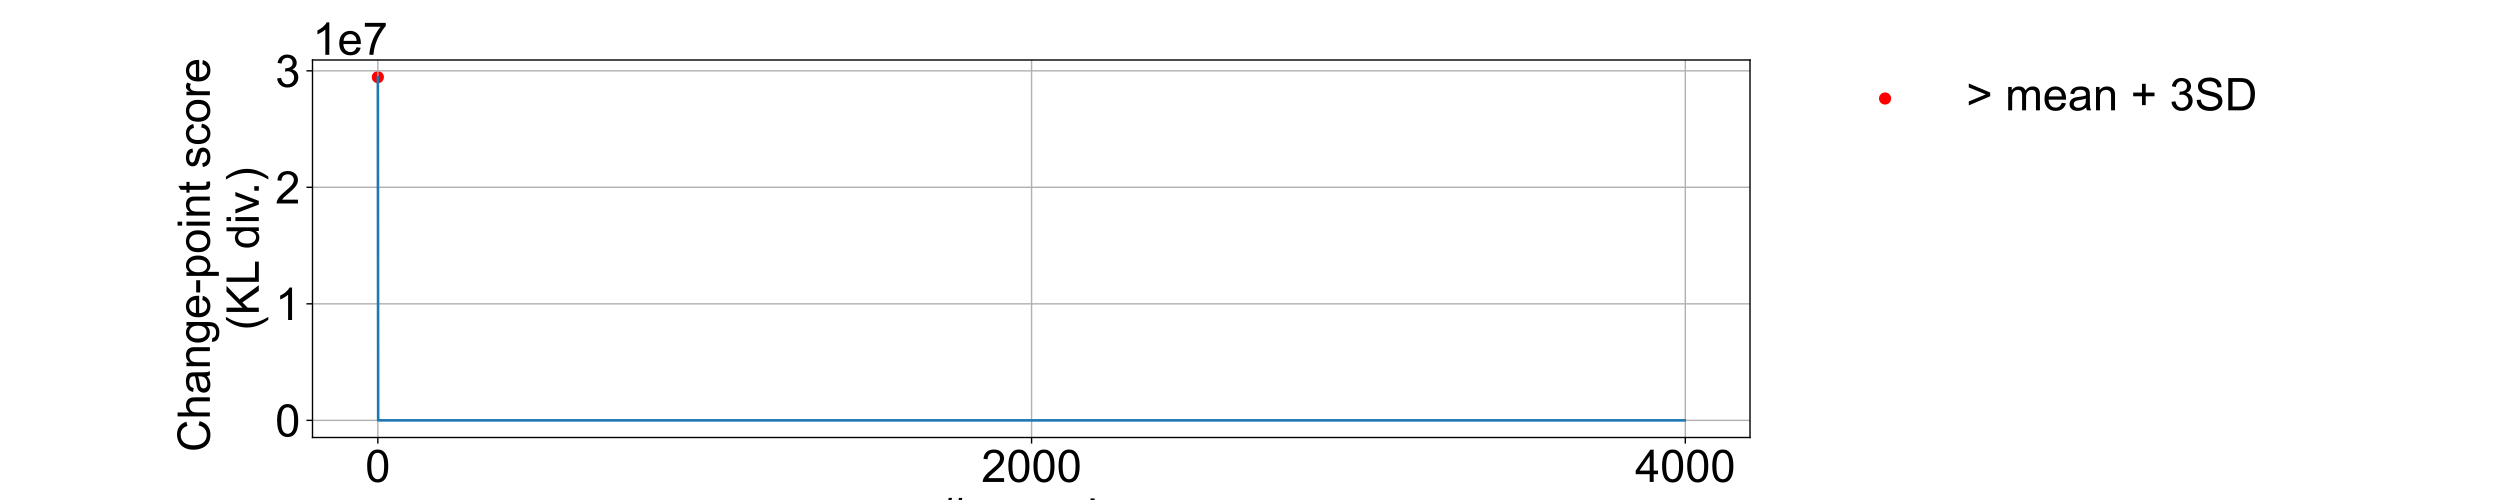
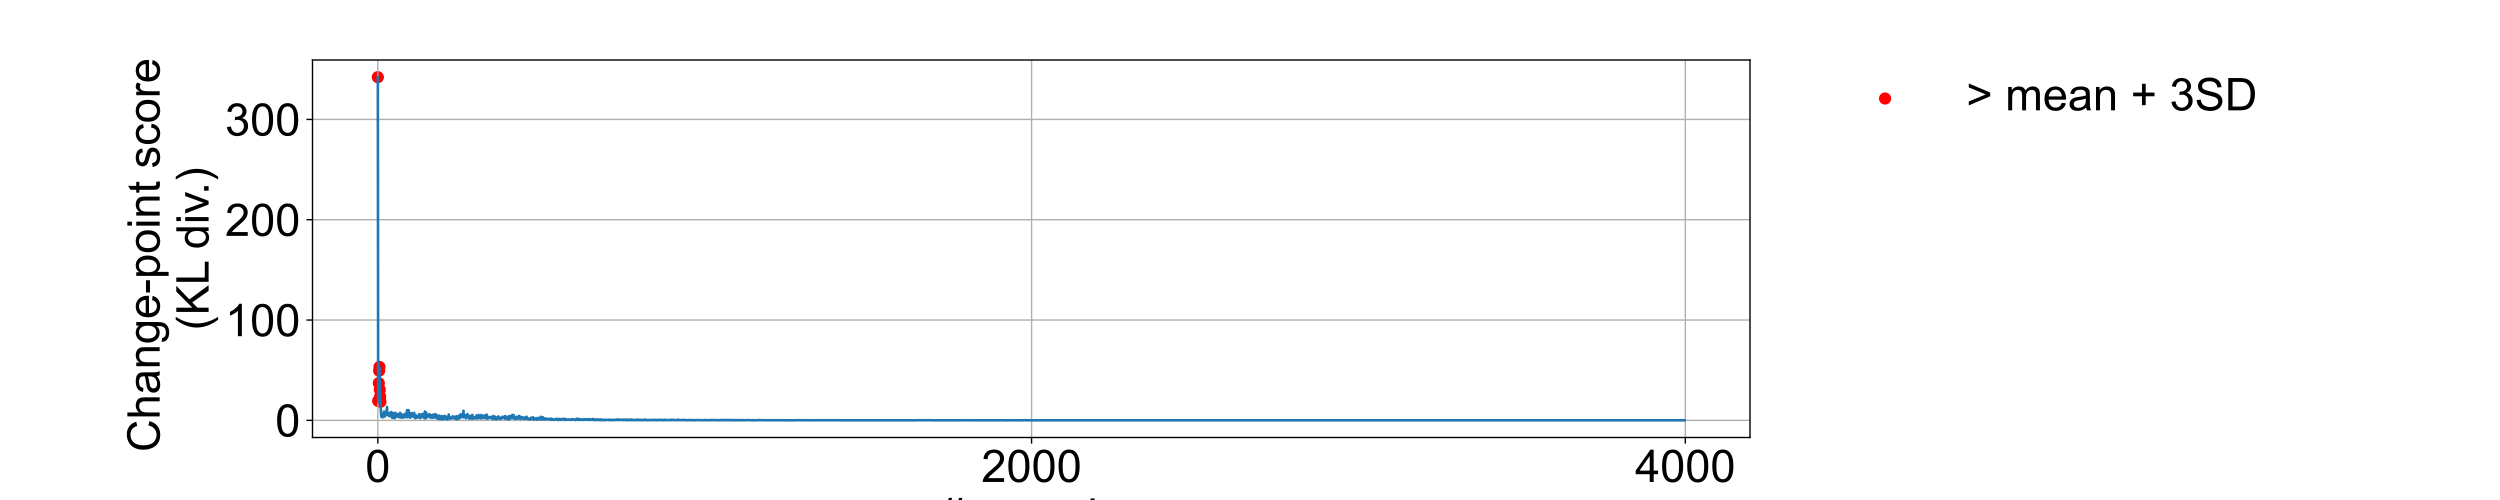
<svg xmlns="http://www.w3.org/2000/svg" xmlns:xlink="http://www.w3.org/1999/xlink" height="288pt" version="1.1" viewBox="0 0 1440 288" width="1440pt">
  <defs>
    <style type="text/css">
*{stroke-linecap:butt;stroke-linejoin:round;}
  </style>
  </defs>
  <g id="figure_1">
    <g id="patch_1">
      <path d="M 0 288  L 1440 288  L 1440 0  L 0 0  z " style="fill:#ffffff;" />
    </g>
    <g id="axes_1">
      <g id="patch_2">
        <path d="M 180 252  L 1008 252  L 1008 34.56  L 180 34.56  z " style="fill:#ffffff;" />
      </g>
      <g id="PathCollection_1">
        <defs>
-           <path d="M 0 3  C 0.796 3 1.559 2.684 2.121 2.121  C 2.684 1.559 3 0.796 3 0  C 3 -0.796 2.684 -1.559 2.121 -2.121  C 1.559 -2.684 0.796 -3 0 -3  C -0.796 -3 -1.559 -2.684 -2.121 -2.121  C -2.684 -1.559 -3 -0.796 -3 0  C -3 0.796 -2.684 1.559 -2.121 2.121  C -1.559 2.684 -0.796 3 0 3  z " id="m9f1f5669b6" style="stroke:#ff0000;" />
+           <path d="M 0 3  C 0.796 3 1.559 2.684 2.121 2.121  C 2.684 1.559 3 0.796 3 0  C 3 -0.796 2.684 -1.559 2.121 -2.121  C 1.559 -2.684 0.796 -3 0 -3  C -0.796 -3 -1.559 -2.684 -2.121 -2.121  C -2.684 -1.559 -3 -0.796 -3 0  C -3 0.796 -2.684 1.559 -2.121 2.121  C -1.559 2.684 -0.796 3 0 3  z " id="m3fcef1fe20" style="stroke:#ff0000;" />
        </defs>
-         <g clip-path="url(#p145a69a460)">
-           <use style="fill:#ff0000;stroke:#ff0000;" x="217.636" xlink:href="#m9f1f5669b6" y="44.444" />
+         <g clip-path="url(#pc2e86442dd)">
+           <use style="fill:#ff0000;stroke:#ff0000;" x="217.636" xlink:href="#m3fcef1fe20" y="44.444" />
+           <use style="fill:#ff0000;stroke:#ff0000;" x="217.825" xlink:href="#m3fcef1fe20" y="230.934" />
+           <use style="fill:#ff0000;stroke:#ff0000;" x="218.201" xlink:href="#m3fcef1fe20" y="220.696" />
+           <use style="fill:#ff0000;stroke:#ff0000;" x="218.389" xlink:href="#m3fcef1fe20" y="213.542" />
+           <use style="fill:#ff0000;stroke:#ff0000;" x="218.578" xlink:href="#m3fcef1fe20" y="211.372" />
+           <use style="fill:#ff0000;stroke:#ff0000;" x="218.766" xlink:href="#m3fcef1fe20" y="224.48" />
+           <use style="fill:#ff0000;stroke:#ff0000;" x="218.954" xlink:href="#m3fcef1fe20" y="228.408" />
+           <use style="fill:#ff0000;stroke:#ff0000;" x="219.143" xlink:href="#m3fcef1fe20" y="231.427" />
        </g>
      </g>
      <g id="matplotlib.axis_1">
        <g id="xtick_1">
          <g id="line2d_1">
-             <path clip-path="url(#p145a69a460)" d="M 217.636 252  L 217.636 34.56  " style="fill:none;stroke:#b0b0b0;stroke-linecap:square;stroke-width:0.8;" />
+             <path clip-path="url(#pc2e86442dd)" d="M 217.636 252  L 217.636 34.56  " style="fill:none;stroke:#b0b0b0;stroke-linecap:square;stroke-width:0.8;" />
          </g>
          <g id="line2d_2">
            <defs>
-               <path d="M 0 0  L 0 3.5  " id="me49db67ec6" style="stroke:#000000;stroke-width:0.8;" />
-             </defs>
-             <g>
-               <use style="stroke:#000000;stroke-width:0.8;" x="217.636" xlink:href="#me49db67ec6" y="252" />
+               <path d="M 0 0  L 0 3.5  " id="mb2d2ecb864" style="stroke:#000000;stroke-width:0.8;" />
+             </defs>
+             <g>
+               <use style="stroke:#000000;stroke-width:0.8;" x="217.636" xlink:href="#mb2d2ecb864" y="252" />
            </g>
          </g>
          <g id="text_1">
            <defs>
              <path d="M 4.156 35.297  Q 4.156 48 6.766 55.734  Q 9.375 63.484 14.516 67.672  Q 19.672 71.875 27.484 71.875  Q 33.25 71.875 37.594 69.547  Q 41.938 67.234 44.766 62.859  Q 47.609 58.5 49.219 52.219  Q 50.828 45.953 50.828 35.297  Q 50.828 22.703 48.234 14.969  Q 45.656 7.234 40.5 3  Q 35.359 -1.219 27.484 -1.219  Q 17.141 -1.219 11.234 6.203  Q 4.156 15.141 4.156 35.297  z M 13.188 35.297  Q 13.188 17.672 17.312 11.828  Q 21.438 6 27.484 6  Q 33.547 6 37.672 11.859  Q 41.797 17.719 41.797 35.297  Q 41.797 52.984 37.672 58.781  Q 33.547 64.594 27.391 64.594  Q 21.344 64.594 17.719 59.469  Q 13.188 52.938 13.188 35.297  z " id="ArialMT-48" />
            </defs>
            <g transform="translate(210.4071 277.6103)scale(0.26 -0.26)">
              <use xlink:href="#ArialMT-48" />
            </g>
          </g>
        </g>
        <g id="xtick_2">
          <g id="line2d_3">
-             <path clip-path="url(#p145a69a460)" d="M 594.188 252  L 594.188 34.56  " style="fill:none;stroke:#b0b0b0;stroke-linecap:square;stroke-width:0.8;" />
+             <path clip-path="url(#pc2e86442dd)" d="M 594.188 252  L 594.188 34.56  " style="fill:none;stroke:#b0b0b0;stroke-linecap:square;stroke-width:0.8;" />
          </g>
          <g id="line2d_4">
            <g>
-               <use style="stroke:#000000;stroke-width:0.8;" x="594.188" xlink:href="#me49db67ec6" y="252" />
+               <use style="stroke:#000000;stroke-width:0.8;" x="594.188" xlink:href="#mb2d2ecb864" y="252" />
            </g>
          </g>
          <g id="text_2">
            <defs>
              <path d="M 50.344 8.453  L 50.344 0  L 3.031 0  Q 2.938 3.172 4.047 6.109  Q 5.859 10.938 9.828 15.625  Q 13.812 20.312 21.344 26.469  Q 33.016 36.031 37.109 41.625  Q 41.219 47.219 41.219 52.203  Q 41.219 57.422 37.469 61  Q 33.734 64.594 27.734 64.594  Q 21.391 64.594 17.578 60.781  Q 13.766 56.984 13.719 50.25  L 4.688 51.172  Q 5.609 61.281 11.656 66.578  Q 17.719 71.875 27.938 71.875  Q 38.234 71.875 44.234 66.156  Q 50.25 60.453 50.25 52  Q 50.25 47.703 48.484 43.547  Q 46.734 39.406 42.656 34.812  Q 38.578 30.219 29.109 22.219  Q 21.188 15.578 18.938 13.203  Q 16.703 10.844 15.234 8.453  z " id="ArialMT-50" />
            </defs>
            <g transform="translate(565.2714 277.6103)scale(0.26 -0.26)">
              <use xlink:href="#ArialMT-50" />
              <use x="55.615" xlink:href="#ArialMT-48" />
              <use x="111.23" xlink:href="#ArialMT-48" />
              <use x="166.846" xlink:href="#ArialMT-48" />
            </g>
          </g>
        </g>
        <g id="xtick_3">
          <g id="line2d_5">
-             <path clip-path="url(#p145a69a460)" d="M 970.74 252  L 970.74 34.56  " style="fill:none;stroke:#b0b0b0;stroke-linecap:square;stroke-width:0.8;" />
+             <path clip-path="url(#pc2e86442dd)" d="M 970.74 252  L 970.74 34.56  " style="fill:none;stroke:#b0b0b0;stroke-linecap:square;stroke-width:0.8;" />
          </g>
          <g id="line2d_6">
            <g>
-               <use style="stroke:#000000;stroke-width:0.8;" x="970.74" xlink:href="#me49db67ec6" y="252" />
+               <use style="stroke:#000000;stroke-width:0.8;" x="970.74" xlink:href="#mb2d2ecb864" y="252" />
            </g>
          </g>
          <g id="text_3">
            <defs>
              <path d="M 32.328 0  L 32.328 17.141  L 1.266 17.141  L 1.266 25.203  L 33.938 71.578  L 41.109 71.578  L 41.109 25.203  L 50.781 25.203  L 50.781 17.141  L 41.109 17.141  L 41.109 0  z M 32.328 25.203  L 32.328 57.469  L 9.906 25.203  z " id="ArialMT-52" />
            </defs>
            <g transform="translate(941.8233 277.6103)scale(0.26 -0.26)">
              <use xlink:href="#ArialMT-52" />
              <use x="55.615" xlink:href="#ArialMT-48" />
              <use x="111.23" xlink:href="#ArialMT-48" />
              <use x="166.846" xlink:href="#ArialMT-48" />
            </g>
          </g>
        </g>
        <g id="text_4">
          <defs>
            <path d="M 5.031 -1.219  L 9.281 19.578  L 1.031 19.578  L 1.031 26.859  L 10.75 26.859  L 14.359 44.578  L 1.031 44.578  L 1.031 51.859  L 15.828 51.859  L 20.062 72.797  L 27.391 72.797  L 23.141 51.859  L 38.531 51.859  L 42.781 72.797  L 50.141 72.797  L 45.906 51.859  L 54.344 51.859  L 54.344 44.578  L 44.438 44.578  L 40.766 26.859  L 54.344 26.859  L 54.344 19.578  L 39.312 19.578  L 35.062 -1.219  L 27.734 -1.219  L 31.938 19.578  L 16.609 19.578  L 12.359 -1.219  z M 18.062 26.859  L 33.406 26.859  L 37.062 44.578  L 21.688 44.578  z " id="ArialMT-35" />
            <path id="ArialMT-32" />
            <path d="M 3.078 15.484  L 11.766 16.844  Q 12.5 11.625 15.844 8.844  Q 19.188 6.062 25.203 6.062  Q 31.25 6.062 34.172 8.516  Q 37.109 10.984 37.109 14.312  Q 37.109 17.281 34.516 19  Q 32.719 20.172 25.531 21.969  Q 15.875 24.422 12.141 26.203  Q 8.406 27.984 6.469 31.125  Q 4.547 34.281 4.547 38.094  Q 4.547 41.547 6.125 44.5  Q 7.719 47.469 10.453 49.422  Q 12.5 50.922 16.031 51.969  Q 19.578 53.031 23.641 53.031  Q 29.734 53.031 34.344 51.266  Q 38.969 49.516 41.156 46.5  Q 43.359 43.5 44.188 38.484  L 35.594 37.312  Q 35.016 41.312 32.203 43.547  Q 29.391 45.797 24.266 45.797  Q 18.219 45.797 15.625 43.797  Q 13.031 41.797 13.031 39.109  Q 13.031 37.406 14.109 36.031  Q 15.188 34.625 17.484 33.688  Q 18.797 33.203 25.25 31.453  Q 34.578 28.953 38.25 27.359  Q 41.938 25.781 44.031 22.75  Q 46.141 19.734 46.141 15.234  Q 46.141 10.844 43.578 6.953  Q 41.016 3.078 36.172 0.953  Q 31.344 -1.172 25.25 -1.172  Q 15.141 -1.172 9.844 3.031  Q 4.547 7.234 3.078 15.484  z " id="ArialMT-115" />
            <path d="M 40.438 6.391  Q 35.547 2.25 31.031 0.531  Q 26.516 -1.172 21.344 -1.172  Q 12.797 -1.172 8.203 3  Q 3.609 7.172 3.609 13.672  Q 3.609 17.484 5.344 20.625  Q 7.078 23.781 9.891 25.688  Q 12.703 27.594 16.219 28.562  Q 18.797 29.25 24.031 29.891  Q 34.672 31.156 39.703 32.906  Q 39.75 34.719 39.75 35.203  Q 39.75 40.578 37.25 42.781  Q 33.891 45.75 27.25 45.75  Q 21.047 45.75 18.094 43.578  Q 15.141 41.406 13.719 35.891  L 5.125 37.062  Q 6.297 42.578 8.984 45.969  Q 11.672 49.359 16.75 51.188  Q 21.828 53.031 28.516 53.031  Q 35.156 53.031 39.297 51.469  Q 43.453 49.906 45.406 47.531  Q 47.359 45.172 48.141 41.547  Q 48.578 39.312 48.578 33.453  L 48.578 21.734  Q 48.578 9.469 49.141 6.219  Q 49.703 2.984 51.375 0  L 42.188 0  Q 40.828 2.734 40.438 6.391  z M 39.703 26.031  Q 34.906 24.078 25.344 22.703  Q 19.922 21.922 17.672 20.938  Q 15.438 19.969 14.203 18.094  Q 12.984 16.219 12.984 13.922  Q 12.984 10.406 15.641 8.062  Q 18.312 5.719 23.438 5.719  Q 28.516 5.719 32.469 7.938  Q 36.422 10.156 38.281 14.016  Q 39.703 17 39.703 22.797  z " id="ArialMT-97" />
            <path d="M 6.594 0  L 6.594 51.859  L 14.453 51.859  L 14.453 44.578  Q 16.891 48.391 20.938 50.703  Q 25 53.031 30.172 53.031  Q 35.938 53.031 39.625 50.641  Q 43.312 48.25 44.828 43.953  Q 50.984 53.031 60.844 53.031  Q 68.562 53.031 72.703 48.75  Q 76.859 44.484 76.859 35.594  L 76.859 0  L 68.109 0  L 68.109 32.672  Q 68.109 37.938 67.25 40.25  Q 66.406 42.578 64.156 43.984  Q 61.922 45.406 58.891 45.406  Q 53.422 45.406 49.797 41.766  Q 46.188 38.141 46.188 30.125  L 46.188 0  L 37.406 0  L 37.406 33.688  Q 37.406 39.547 35.25 42.469  Q 33.109 45.406 28.219 45.406  Q 24.516 45.406 21.359 43.453  Q 18.219 41.5 16.797 37.734  Q 15.375 33.984 15.375 26.906  L 15.375 0  z " id="ArialMT-109" />
            <path d="M 6.594 -19.875  L 6.594 51.859  L 14.594 51.859  L 14.594 45.125  Q 17.438 49.078 21 51.047  Q 24.562 53.031 29.641 53.031  Q 36.281 53.031 41.359 49.609  Q 46.438 46.188 49.016 39.953  Q 51.609 33.734 51.609 26.312  Q 51.609 18.359 48.75 11.984  Q 45.906 5.609 40.453 2.219  Q 35.016 -1.172 29 -1.172  Q 24.609 -1.172 21.109 0.688  Q 17.625 2.547 15.375 5.375  L 15.375 -19.875  z M 14.547 25.641  Q 14.547 15.625 18.594 10.844  Q 22.656 6.062 28.422 6.062  Q 34.281 6.062 38.453 11.016  Q 42.625 15.969 42.625 26.375  Q 42.625 36.281 38.547 41.203  Q 34.469 46.141 28.812 46.141  Q 23.188 46.141 18.859 40.891  Q 14.547 35.641 14.547 25.641  z " id="ArialMT-112" />
            <path d="M 6.391 0  L 6.391 71.578  L 15.188 71.578  L 15.188 0  z " id="ArialMT-108" />
            <path d="M 42.094 16.703  L 51.172 15.578  Q 49.031 7.625 43.219 3.219  Q 37.406 -1.172 28.375 -1.172  Q 17 -1.172 10.328 5.828  Q 3.656 12.844 3.656 25.484  Q 3.656 38.578 10.391 45.797  Q 17.141 53.031 27.875 53.031  Q 38.281 53.031 44.875 45.953  Q 51.469 38.875 51.469 26.031  Q 51.469 25.25 51.422 23.688  L 12.75 23.688  Q 13.234 15.141 17.578 10.594  Q 21.922 6.062 28.422 6.062  Q 33.25 6.062 36.672 8.594  Q 40.094 11.141 42.094 16.703  z M 13.234 30.906  L 42.188 30.906  Q 41.609 37.453 38.875 40.719  Q 34.672 45.797 27.984 45.797  Q 21.922 45.797 17.797 41.75  Q 13.672 37.703 13.234 30.906  z " id="ArialMT-101" />
          </defs>
          <g transform="translate(541.2545 305.705)scale(0.26 -0.26)">
            <use xlink:href="#ArialMT-35" />
            <use x="55.615" xlink:href="#ArialMT-32" />
            <use x="83.398" xlink:href="#ArialMT-115" />
            <use x="133.398" xlink:href="#ArialMT-97" />
            <use x="189.014" xlink:href="#ArialMT-109" />
            <use x="272.314" xlink:href="#ArialMT-112" />
            <use x="327.93" xlink:href="#ArialMT-108" />
            <use x="350.146" xlink:href="#ArialMT-101" />
          </g>
        </g>
      </g>
      <g id="matplotlib.axis_2">
        <g id="ytick_1">
          <g id="line2d_7">
-             <path clip-path="url(#p145a69a460)" d="M 180 242.116  L 1008 242.116  " style="fill:none;stroke:#b0b0b0;stroke-linecap:square;stroke-width:0.8;" />
+             <path clip-path="url(#pc2e86442dd)" d="M 180 242.119  L 1008 242.119  " style="fill:none;stroke:#b0b0b0;stroke-linecap:square;stroke-width:0.8;" />
          </g>
          <g id="line2d_8">
            <defs>
-               <path d="M 0 0  L -3.5 0  " id="me2f668ce2d" style="stroke:#000000;stroke-width:0.8;" />
-             </defs>
-             <g>
-               <use style="stroke:#000000;stroke-width:0.8;" x="180" xlink:href="#me2f668ce2d" y="242.116" />
+               <path d="M 0 0  L -3.5 0  " id="m9a5b2507d5" style="stroke:#000000;stroke-width:0.8;" />
+             </defs>
+             <g>
+               <use style="stroke:#000000;stroke-width:0.8;" x="180" xlink:href="#m9a5b2507d5" y="242.119" />
            </g>
          </g>
          <g id="text_5">
-             <g transform="translate(158.5416 251.4215)scale(0.26 -0.26)">
+             <g transform="translate(158.5416 251.4238)scale(0.26 -0.26)">
              <use xlink:href="#ArialMT-48" />
            </g>
          </g>
        </g>
        <g id="ytick_2">
          <g id="line2d_9">
-             <path clip-path="url(#p145a69a460)" d="M 180 175.007  L 1008 175.007  " style="fill:none;stroke:#b0b0b0;stroke-linecap:square;stroke-width:0.8;" />
+             <path clip-path="url(#pc2e86442dd)" d="M 180 184.338  L 1008 184.338  " style="fill:none;stroke:#b0b0b0;stroke-linecap:square;stroke-width:0.8;" />
          </g>
          <g id="line2d_10">
            <g>
-               <use style="stroke:#000000;stroke-width:0.8;" x="180" xlink:href="#me2f668ce2d" y="175.007" />
+               <use style="stroke:#000000;stroke-width:0.8;" x="180" xlink:href="#m9a5b2507d5" y="184.338" />
            </g>
          </g>
          <g id="text_6">
            <defs>
              <path d="M 37.25 0  L 28.469 0  L 28.469 56  Q 25.297 52.984 20.141 49.953  Q 14.984 46.922 10.891 45.406  L 10.891 53.906  Q 18.266 57.375 23.781 62.297  Q 29.297 67.234 31.594 71.875  L 37.25 71.875  z " id="ArialMT-49" />
            </defs>
-             <g transform="translate(158.5416 184.3119)scale(0.26 -0.26)">
+             <g transform="translate(129.6247 193.6435)scale(0.26 -0.26)">
              <use xlink:href="#ArialMT-49" />
+               <use x="55.615" xlink:href="#ArialMT-48" />
+               <use x="111.23" xlink:href="#ArialMT-48" />
            </g>
          </g>
        </g>
        <g id="ytick_3">
          <g id="line2d_11">
-             <path clip-path="url(#p145a69a460)" d="M 180 107.897  L 1008 107.897  " style="fill:none;stroke:#b0b0b0;stroke-linecap:square;stroke-width:0.8;" />
+             <path clip-path="url(#pc2e86442dd)" d="M 180 126.558  L 1008 126.558  " style="fill:none;stroke:#b0b0b0;stroke-linecap:square;stroke-width:0.8;" />
          </g>
          <g id="line2d_12">
            <g>
-               <use style="stroke:#000000;stroke-width:0.8;" x="180" xlink:href="#me2f668ce2d" y="107.897" />
+               <use style="stroke:#000000;stroke-width:0.8;" x="180" xlink:href="#m9a5b2507d5" y="126.558" />
            </g>
          </g>
          <g id="text_7">
-             <g transform="translate(158.5416 117.2023)scale(0.26 -0.26)">
+             <g transform="translate(129.6247 135.8631)scale(0.26 -0.26)">
              <use xlink:href="#ArialMT-50" />
+               <use x="55.615" xlink:href="#ArialMT-48" />
+               <use x="111.23" xlink:href="#ArialMT-48" />
            </g>
          </g>
        </g>
        <g id="ytick_4">
          <g id="line2d_13">
-             <path clip-path="url(#p145a69a460)" d="M 180 40.788  L 1008 40.788  " style="fill:none;stroke:#b0b0b0;stroke-linecap:square;stroke-width:0.8;" />
+             <path clip-path="url(#pc2e86442dd)" d="M 180 68.778  L 1008 68.778  " style="fill:none;stroke:#b0b0b0;stroke-linecap:square;stroke-width:0.8;" />
          </g>
          <g id="line2d_14">
            <g>
-               <use style="stroke:#000000;stroke-width:0.8;" x="180" xlink:href="#me2f668ce2d" y="40.788" />
+               <use style="stroke:#000000;stroke-width:0.8;" x="180" xlink:href="#m9a5b2507d5" y="68.778" />
            </g>
          </g>
          <g id="text_8">
            <defs>
              <path d="M 4.203 18.891  L 12.984 20.062  Q 14.5 12.594 18.141 9.297  Q 21.781 6 27 6  Q 33.203 6 37.469 10.297  Q 41.75 14.594 41.75 20.953  Q 41.75 27 37.797 30.922  Q 33.844 34.859 27.734 34.859  Q 25.25 34.859 21.531 33.891  L 22.516 41.609  Q 23.391 41.5 23.922 41.5  Q 29.547 41.5 34.031 44.422  Q 38.531 47.359 38.531 53.469  Q 38.531 58.297 35.25 61.469  Q 31.984 64.656 26.812 64.656  Q 21.688 64.656 18.266 61.422  Q 14.844 58.203 13.875 51.766  L 5.078 53.328  Q 6.688 62.156 12.391 67.016  Q 18.109 71.875 26.609 71.875  Q 32.469 71.875 37.391 69.359  Q 42.328 66.844 44.938 62.5  Q 47.562 58.156 47.562 53.266  Q 47.562 48.641 45.062 44.828  Q 42.578 41.016 37.703 38.766  Q 44.047 37.312 47.562 32.688  Q 51.078 28.078 51.078 21.141  Q 51.078 11.766 44.234 5.25  Q 37.406 -1.266 26.953 -1.266  Q 17.531 -1.266 11.297 4.344  Q 5.078 9.969 4.203 18.891  z " id="ArialMT-51" />
            </defs>
-             <g transform="translate(158.5416 50.09268)scale(0.26 -0.26)">
+             <g transform="translate(129.6247 78.08268)scale(0.26 -0.26)">
              <use xlink:href="#ArialMT-51" />
+               <use x="55.615" xlink:href="#ArialMT-48" />
+               <use x="111.23" xlink:href="#ArialMT-48" />
            </g>
          </g>
        </g>
        <g id="text_9">
          <defs>
            <path d="M 58.797 25.094  L 68.266 22.703  Q 65.281 11.031 57.547 4.906  Q 49.812 -1.219 38.625 -1.219  Q 27.047 -1.219 19.797 3.484  Q 12.547 8.203 8.766 17.141  Q 4.984 26.078 4.984 36.328  Q 4.984 47.516 9.25 55.828  Q 13.531 64.156 21.406 68.469  Q 29.297 72.797 38.766 72.797  Q 49.516 72.797 56.828 67.328  Q 64.156 61.859 67.047 51.953  L 57.719 49.75  Q 55.219 57.562 50.484 61.125  Q 45.75 64.703 38.578 64.703  Q 30.328 64.703 24.781 60.734  Q 19.234 56.781 16.984 50.109  Q 14.75 43.453 14.75 36.375  Q 14.75 27.25 17.406 20.438  Q 20.062 13.625 25.672 10.25  Q 31.297 6.891 37.844 6.891  Q 45.797 6.891 51.312 11.469  Q 56.844 16.062 58.797 25.094  z " id="ArialMT-67" />
            <path d="M 6.594 0  L 6.594 71.578  L 15.375 71.578  L 15.375 45.906  Q 21.531 53.031 30.906 53.031  Q 36.672 53.031 40.922 50.75  Q 45.172 48.484 47 44.484  Q 48.828 40.484 48.828 32.859  L 48.828 0  L 40.047 0  L 40.047 32.859  Q 40.047 39.453 37.188 42.453  Q 34.328 45.453 29.109 45.453  Q 25.203 45.453 21.75 43.422  Q 18.312 41.406 16.844 37.938  Q 15.375 34.469 15.375 28.375  L 15.375 0  z " id="ArialMT-104" />
            <path d="M 6.594 0  L 6.594 51.859  L 14.5 51.859  L 14.5 44.484  Q 20.219 53.031 31 53.031  Q 35.688 53.031 39.625 51.344  Q 43.562 49.656 45.516 46.922  Q 47.469 44.188 48.25 40.438  Q 48.734 37.984 48.734 31.891  L 48.734 0  L 39.938 0  L 39.938 31.547  Q 39.938 36.922 38.906 39.578  Q 37.891 42.234 35.281 43.812  Q 32.672 45.406 29.156 45.406  Q 23.531 45.406 19.453 41.844  Q 15.375 38.281 15.375 28.328  L 15.375 0  z " id="ArialMT-110" />
            <path d="M 4.984 -4.297  L 13.531 -5.562  Q 14.062 -9.516 16.5 -11.328  Q 19.781 -13.766 25.438 -13.766  Q 31.547 -13.766 34.859 -11.328  Q 38.188 -8.891 39.359 -4.5  Q 40.047 -1.812 39.984 6.781  Q 34.234 0 25.641 0  Q 14.938 0 9.078 7.719  Q 3.219 15.438 3.219 26.219  Q 3.219 33.641 5.906 39.906  Q 8.594 46.188 13.688 49.609  Q 18.797 53.031 25.688 53.031  Q 34.859 53.031 40.828 45.609  L 40.828 51.859  L 48.922 51.859  L 48.922 7.031  Q 48.922 -5.078 46.453 -10.125  Q 44 -15.188 38.641 -18.109  Q 33.297 -21.047 25.484 -21.047  Q 16.219 -21.047 10.5 -16.875  Q 4.781 -12.703 4.984 -4.297  z M 12.25 26.859  Q 12.25 16.656 16.297 11.969  Q 20.359 7.281 26.469 7.281  Q 32.516 7.281 36.609 11.938  Q 40.719 16.609 40.719 26.562  Q 40.719 36.078 36.5 40.906  Q 32.281 45.75 26.312 45.75  Q 20.453 45.75 16.344 40.984  Q 12.25 36.234 12.25 26.859  z " id="ArialMT-103" />
            <path d="M 3.172 21.484  L 3.172 30.328  L 30.172 30.328  L 30.172 21.484  z " id="ArialMT-45" />
            <path d="M 3.328 25.922  Q 3.328 40.328 11.328 47.266  Q 18.016 53.031 27.641 53.031  Q 38.328 53.031 45.109 46.016  Q 51.906 39.016 51.906 26.656  Q 51.906 16.656 48.906 10.906  Q 45.906 5.172 40.156 2  Q 34.422 -1.172 27.641 -1.172  Q 16.75 -1.172 10.031 5.812  Q 3.328 12.797 3.328 25.922  z M 12.359 25.922  Q 12.359 15.969 16.703 11.016  Q 21.047 6.062 27.641 6.062  Q 34.188 6.062 38.531 11.031  Q 42.875 16.016 42.875 26.219  Q 42.875 35.844 38.5 40.797  Q 34.125 45.75 27.641 45.75  Q 21.047 45.75 16.703 40.812  Q 12.359 35.891 12.359 25.922  z " id="ArialMT-111" />
            <path d="M 6.641 61.469  L 6.641 71.578  L 15.438 71.578  L 15.438 61.469  z M 6.641 0  L 6.641 51.859  L 15.438 51.859  L 15.438 0  z " id="ArialMT-105" />
            <path d="M 25.781 7.859  L 27.047 0.094  Q 23.344 -0.688 20.406 -0.688  Q 15.625 -0.688 12.984 0.828  Q 10.359 2.344 9.281 4.812  Q 8.203 7.281 8.203 15.188  L 8.203 45.016  L 1.766 45.016  L 1.766 51.859  L 8.203 51.859  L 8.203 64.703  L 16.938 69.969  L 16.938 51.859  L 25.781 51.859  L 25.781 45.016  L 16.938 45.016  L 16.938 14.703  Q 16.938 10.938 17.406 9.859  Q 17.875 8.797 18.922 8.156  Q 19.969 7.516 21.922 7.516  Q 23.391 7.516 25.781 7.859  z " id="ArialMT-116" />
            <path d="M 40.438 19  L 49.078 17.875  Q 47.656 8.938 41.812 3.875  Q 35.984 -1.172 27.484 -1.172  Q 16.844 -1.172 10.375 5.781  Q 3.906 12.75 3.906 25.734  Q 3.906 34.125 6.688 40.422  Q 9.469 46.734 15.156 49.875  Q 20.844 53.031 27.547 53.031  Q 35.984 53.031 41.359 48.75  Q 46.734 44.484 48.25 36.625  L 39.703 35.297  Q 38.484 40.531 35.375 43.156  Q 32.281 45.797 27.875 45.797  Q 21.234 45.797 17.078 41.031  Q 12.938 36.281 12.938 25.984  Q 12.938 15.531 16.938 10.797  Q 20.953 6.062 27.391 6.062  Q 32.562 6.062 36.031 9.234  Q 39.5 12.406 40.438 19  z " id="ArialMT-99" />
            <path d="M 6.5 0  L 6.5 51.859  L 14.406 51.859  L 14.406 44  Q 17.438 49.516 20 51.266  Q 22.562 53.031 25.641 53.031  Q 30.078 53.031 34.672 50.203  L 31.641 42.047  Q 28.422 43.953 25.203 43.953  Q 22.312 43.953 20.016 42.219  Q 17.719 40.484 16.75 37.406  Q 15.281 32.719 15.281 27.156  L 15.281 0  z " id="ArialMT-114" />
          </defs>
-           <g transform="translate(120.8846 260.3409)rotate(-90)scale(0.26 -0.26)">
+           <g transform="translate(91.96769 260.3409)rotate(-90)scale(0.26 -0.26)">
            <use xlink:href="#ArialMT-67" />
            <use x="72.217" xlink:href="#ArialMT-104" />
            <use x="127.832" xlink:href="#ArialMT-97" />
            <use x="183.447" xlink:href="#ArialMT-110" />
            <use x="239.062" xlink:href="#ArialMT-103" />
            <use x="294.678" xlink:href="#ArialMT-101" />
            <use x="350.293" xlink:href="#ArialMT-45" />
            <use x="383.594" xlink:href="#ArialMT-112" />
            <use x="439.209" xlink:href="#ArialMT-111" />
            <use x="494.824" xlink:href="#ArialMT-105" />
            <use x="517.041" xlink:href="#ArialMT-110" />
            <use x="572.656" xlink:href="#ArialMT-116" />
            <use x="600.439" xlink:href="#ArialMT-32" />
            <use x="628.223" xlink:href="#ArialMT-115" />
            <use x="678.223" xlink:href="#ArialMT-99" />
            <use x="728.223" xlink:href="#ArialMT-111" />
            <use x="783.838" xlink:href="#ArialMT-114" />
            <use x="817.139" xlink:href="#ArialMT-101" />
            <use x="872.754" xlink:href="#ArialMT-32" />
          </g>
          <defs>
            <path d="M 23.391 -21.047  Q 16.109 -11.859 11.078 0.438  Q 6.062 12.75 6.062 25.922  Q 6.062 37.547 9.812 48.188  Q 14.203 60.547 23.391 72.797  L 29.688 72.797  Q 23.781 62.641 21.875 58.297  Q 18.891 51.562 17.188 44.234  Q 15.094 35.109 15.094 25.875  Q 15.094 2.391 29.688 -21.047  z " id="ArialMT-40" />
            <path d="M 7.328 0  L 7.328 71.578  L 16.797 71.578  L 16.797 36.078  L 52.344 71.578  L 65.188 71.578  L 35.156 42.578  L 66.5 0  L 54 0  L 28.516 36.234  L 16.797 24.812  L 16.797 0  z " id="ArialMT-75" />
            <path d="M 7.328 0  L 7.328 71.578  L 16.797 71.578  L 16.797 8.453  L 52.047 8.453  L 52.047 0  z " id="ArialMT-76" />
            <path d="M 40.234 0  L 40.234 6.547  Q 35.297 -1.172 25.734 -1.172  Q 19.531 -1.172 14.328 2.25  Q 9.125 5.672 6.266 11.797  Q 3.422 17.922 3.422 25.875  Q 3.422 33.641 6 39.969  Q 8.594 46.297 13.766 49.656  Q 18.953 53.031 25.344 53.031  Q 30.031 53.031 33.688 51.047  Q 37.359 49.078 39.656 45.906  L 39.656 71.578  L 48.391 71.578  L 48.391 0  z M 12.453 25.875  Q 12.453 15.922 16.641 10.984  Q 20.844 6.062 26.562 6.062  Q 32.328 6.062 36.344 10.766  Q 40.375 15.484 40.375 25.141  Q 40.375 35.797 36.266 40.766  Q 32.172 45.75 26.172 45.75  Q 20.312 45.75 16.375 40.969  Q 12.453 36.188 12.453 25.875  z " id="ArialMT-100" />
            <path d="M 21 0  L 1.266 51.859  L 10.547 51.859  L 21.688 20.797  Q 23.484 15.766 25 10.359  Q 26.172 14.453 28.266 20.219  L 39.797 51.859  L 48.828 51.859  L 29.203 0  z " id="ArialMT-118" />
            <path d="M 9.078 0  L 9.078 10.016  L 19.094 10.016  L 19.094 0  z " id="ArialMT-46" />
            <path d="M 12.359 -21.047  L 6.062 -21.047  Q 20.656 2.391 20.656 25.875  Q 20.656 35.062 18.562 44.094  Q 16.891 51.422 13.922 58.156  Q 12.016 62.547 6.062 72.797  L 12.359 72.797  Q 21.531 60.547 25.922 48.188  Q 29.688 37.547 29.688 25.922  Q 29.688 12.75 24.625 0.438  Q 19.578 -11.859 12.359 -21.047  z " id="ArialMT-41" />
          </defs>
-           <g transform="translate(149.0694 190.2323)rotate(-90)scale(0.26 -0.26)">
+           <g transform="translate(120.1525 190.2323)rotate(-90)scale(0.26 -0.26)">
            <use xlink:href="#ArialMT-40" />
            <use x="33.301" xlink:href="#ArialMT-75" />
            <use x="100" xlink:href="#ArialMT-76" />
            <use x="151.865" xlink:href="#ArialMT-32" />
            <use x="179.648" xlink:href="#ArialMT-100" />
            <use x="235.264" xlink:href="#ArialMT-105" />
            <use x="257.48" xlink:href="#ArialMT-118" />
            <use x="300.105" xlink:href="#ArialMT-46" />
            <use x="327.889" xlink:href="#ArialMT-41" />
          </g>
        </g>
-         <g id="text_10">
-           <defs>
-             <path d="M 4.734 62.203  L 4.734 70.656  L 51.078 70.656  L 51.078 63.812  Q 44.234 56.547 37.516 44.484  Q 30.812 32.422 27.156 19.672  Q 24.516 10.688 23.781 0  L 14.75 0  Q 14.891 8.453 18.062 20.406  Q 21.234 32.375 27.172 43.484  Q 33.109 54.594 39.797 62.203  z " id="ArialMT-55" />
-           </defs>
-           <g transform="translate(180 31.56)scale(0.26 -0.26)">
-             <use xlink:href="#ArialMT-49" />
-             <use x="55.615" xlink:href="#ArialMT-101" />
-             <use x="111.23" xlink:href="#ArialMT-55" />
-           </g>
-         </g>
      </g>
      <g id="line2d_15">
-         <path clip-path="url(#p145a69a460)" d="M 217.636 44.444  L 217.825 242.112  L 223.285 242.116  L 970.364 242.116  L 970.364 242.116  " style="fill:none;stroke:#1f77b4;stroke-linecap:square;stroke-width:1.5;" />
+         <path clip-path="url(#pc2e86442dd)" d="M 217.636 44.444  L 217.825 230.934  L 218.013 231.899  L 218.389 213.542  L 218.578 211.372  L 218.766 224.48  L 219.519 239.013  L 219.707 240.193  L 219.896 239.79  L 220.084 239.925  L 220.272 239.495  L 220.461 240.368  L 220.649 238.365  L 220.837 239.979  L 221.025 239.732  L 221.214 237.039  L 221.402 238.521  L 221.59 237.576  L 221.778 239.957  L 221.967 238.796  L 222.155 239.061  L 222.343 237.694  L 222.532 238.044  L 222.908 234.408  L 223.096 237.57  L 223.473 239.142  L 223.661 238.431  L 223.849 239.018  L 224.038 238.457  L 224.226 239.722  L 224.414 237.978  L 224.791 238.763  L 224.979 237.605  L 225.167 239.638  L 225.356 237.345  L 225.544 240.031  L 225.732 239.943  L 225.921 240.709  L 226.109 239.737  L 226.297 240.71  L 226.674 237.865  L 226.862 239.791  L 227.05 240.473  L 227.238 238.571  L 227.427 240.896  L 227.803 237.846  L 227.992 239.684  L 228.18 239.555  L 228.368 239.829  L 228.556 239.527  L 228.933 240.081  L 229.121 238.45  L 229.309 239.102  L 229.498 239.273  L 229.686 239.145  L 229.874 239.601  L 230.063 240.379  L 230.251 239.566  L 230.439 237.801  L 230.627 239.224  L 230.816 238.223  L 231.004 240.534  L 231.192 239.56  L 231.381 240.531  L 231.569 238.78  L 231.945 239.535  L 232.134 240.591  L 232.322 239.117  L 232.51 240.378  L 233.075 238.41  L 233.263 240.102  L 233.64 240.268  L 234.016 239.425  L 234.205 239.422  L 234.393 236.297  L 234.581 239.375  L 234.769 240.37  L 234.958 237.734  L 235.146 238.322  L 235.334 236.251  L 235.711 239.306  L 236.087 239.102  L 236.276 240.6  L 236.652 238.181  L 236.841 237.912  L 237.217 238.061  L 237.405 238.896  L 237.594 239.184  L 237.782 240.005  L 238.158 238.702  L 238.535 237.792  L 238.723 239.452  L 238.912 239.578  L 239.1 240.871  L 239.476 239.119  L 239.665 240.263  L 240.041 239.762  L 240.229 239.838  L 240.418 240.626  L 240.606 240.303  L 240.794 240.464  L 240.983 239.517  L 241.171 240.12  L 241.359 238.708  L 241.547 238.575  L 241.736 239.237  L 241.924 239.032  L 242.112 240.891  L 242.489 239.277  L 242.677 239.351  L 242.865 239.956  L 243.054 238.473  L 243.242 239.799  L 243.43 240.083  L 243.618 239.86  L 243.807 240.167  L 243.995 238.515  L 244.183 240.717  L 244.748 237.036  L 244.936 241.009  L 245.125 238.981  L 245.313 239.81  L 245.501 237.668  L 245.689 240.607  L 245.878 240.098  L 246.066 240.066  L 246.254 238.891  L 246.443 239.502  L 246.631 239.434  L 246.819 239.957  L 247.196 239.847  L 247.384 238.56  L 247.572 240.25  L 247.761 240.487  L 247.949 239.091  L 248.137 240.078  L 248.325 240.439  L 248.514 239.135  L 248.89 240.721  L 249.078 239.356  L 249.455 238.833  L 249.643 240.134  L 249.832 240.589  L 250.02 240.271  L 250.208 238.776  L 250.396 240.374  L 250.773 238.516  L 250.961 239.861  L 251.149 239.265  L 251.338 240.773  L 251.526 239.053  L 251.714 239.812  L 251.903 239.751  L 252.091 241.24  L 252.279 239.848  L 252.656 241.104  L 252.844 240.935  L 253.032 239.348  L 253.221 239.767  L 253.409 241.481  L 253.785 239.884  L 253.974 241.291  L 254.162 240.202  L 254.35 240.383  L 254.538 239.65  L 254.727 241.555  L 255.103 241.227  L 255.292 240.519  L 255.48 240.879  L 255.668 240.521  L 255.856 239.648  L 256.045 241.392  L 256.233 241.115  L 256.421 239.56  L 256.798 241.037  L 257.174 240.155  L 257.551 241.478  L 257.739 241.077  L 257.927 241.483  L 258.116 240.265  L 258.304 240.32  L 258.492 238.731  L 258.681 240.783  L 258.869 240.106  L 259.057 240.421  L 259.245 241.074  L 259.434 240.411  L 259.622 240.595  L 259.81 241.2  L 260.187 240.609  L 260.563 240.375  L 260.752 239.784  L 260.94 240.507  L 261.128 240.61  L 261.316 240.351  L 261.505 241.036  L 261.693 240.608  L 261.881 240.884  L 262.069 240.001  L 262.258 240.888  L 262.634 241.311  L 262.823 241.127  L 263.011 239.715  L 263.199 241.477  L 263.387 241.006  L 263.576 241.341  L 263.952 240.432  L 264.141 240.207  L 264.329 240.731  L 264.517 239.279  L 264.705 240.99  L 264.894 239.884  L 265.082 240.002  L 265.458 238.577  L 265.647 240.279  L 265.835 240.248  L 266.212 239.055  L 266.4 240.185  L 266.776 239.535  L 266.965 236.619  L 267.153 240.44  L 267.529 239.43  L 267.718 239.634  L 267.906 239.551  L 268.094 239.2  L 268.283 239.138  L 268.471 240.942  L 268.659 239.579  L 268.847 240.006  L 269.036 238.848  L 269.224 238.518  L 269.412 240.008  L 269.601 240.285  L 269.789 239.405  L 270.165 240.854  L 270.354 241.118  L 270.542 239.574  L 270.73 240.357  L 270.918 239.765  L 271.107 240.544  L 271.295 240.303  L 271.483 239.437  L 271.672 241.157  L 271.86 240.569  L 272.048 238.972  L 272.236 241.129  L 272.425 239.913  L 272.613 241.129  L 272.801 240.726  L 272.989 240.941  L 273.178 240.291  L 273.743 240.918  L 273.931 240.609  L 274.119 241.032  L 274.307 241.008  L 274.496 239.246  L 274.684 240.907  L 274.872 240.011  L 275.061 240.996  L 275.249 240.428  L 275.437 240.496  L 275.625 239.032  L 275.814 240.761  L 276.002 240.636  L 276.19 239.467  L 276.378 240.374  L 276.755 241.026  L 277.132 239.003  L 277.32 239.865  L 277.508 239.584  L 277.696 239.807  L 277.885 239.435  L 278.073 240.907  L 278.261 239.748  L 278.638 240.383  L 278.826 240.085  L 279.014 240.688  L 279.203 239.239  L 279.391 239.453  L 279.767 240.65  L 279.956 240.977  L 280.144 239.318  L 280.332 238.781  L 280.709 240.661  L 280.897 241.192  L 281.085 240.859  L 281.274 240.244  L 281.462 240.519  L 281.65 240.154  L 281.838 240.408  L 282.027 240.269  L 282.215 240.727  L 282.592 240.64  L 282.78 240.635  L 282.968 240.227  L 283.156 241.057  L 283.345 240.829  L 283.533 239.987  L 283.721 240.423  L 283.909 241.303  L 284.098 239.583  L 284.286 241.273  L 284.474 241.081  L 284.663 240.458  L 284.851 241.227  L 285.039 239.942  L 285.227 241.383  L 285.416 241.319  L 285.604 240.479  L 285.792 240.806  L 285.981 241.566  L 286.169 241.254  L 286.357 240.601  L 286.545 240.876  L 286.734 240.111  L 286.922 240.912  L 287.11 239.835  L 287.298 241.141  L 287.487 240.787  L 287.863 241.242  L 288.052 240.657  L 288.24 240.654  L 288.428 241.361  L 288.616 240.563  L 288.805 240.699  L 288.993 240.596  L 289.181 240.906  L 289.37 240  L 289.558 240.509  L 289.746 240.523  L 289.934 240.421  L 290.123 240.617  L 290.311 240.32  L 290.499 240.546  L 290.687 241.022  L 290.876 239.689  L 291.064 241.26  L 291.441 240.835  L 291.817 240.051  L 292.005 241.061  L 292.194 241  L 292.382 240.464  L 292.57 240.443  L 292.758 241.577  L 292.947 239.89  L 293.323 241.517  L 293.512 239.589  L 293.888 241.19  L 294.265 239.925  L 294.453 239.895  L 294.641 240.422  L 294.83 240.12  L 295.018 239.007  L 295.206 240.774  L 295.583 239.659  L 295.771 239.006  L 295.959 240.291  L 296.147 240.546  L 296.336 241.238  L 296.524 241.235  L 296.901 240.428  L 297.089 241.164  L 297.277 240.747  L 297.465 240.018  L 297.654 240.27  L 297.842 241.201  L 298.03 240.687  L 298.218 240.881  L 298.407 240.477  L 298.595 240.797  L 298.783 240.832  L 298.972 239.538  L 299.16 241.12  L 299.348 240.961  L 299.725 240.018  L 299.913 241.346  L 300.666 240.327  L 300.854 240.801  L 301.043 240.441  L 301.607 241.339  L 301.984 240.488  L 302.172 240.847  L 302.361 240.557  L 302.549 241.176  L 302.925 240.579  L 303.114 240.662  L 303.302 239.997  L 303.49 241.167  L 303.678 240.715  L 303.867 241.266  L 304.243 240.965  L 304.432 241.25  L 304.62 241.293  L 304.808 241.164  L 304.996 241.678  L 305.185 241.109  L 305.373 241.353  L 305.561 241.013  L 305.75 241.439  L 305.938 240.575  L 306.126 240.658  L 306.503 241.099  L 306.691 241.113  L 307.067 240.349  L 307.256 241.367  L 307.444 241.748  L 307.632 241.22  L 307.821 241.198  L 308.009 241.059  L 308.197 241.165  L 308.385 241.032  L 308.574 241.338  L 308.762 240.945  L 309.138 241.677  L 309.515 241.209  L 309.703 240.687  L 309.892 240.987  L 310.08 240.972  L 310.268 241.445  L 310.456 241.5  L 310.645 241.174  L 310.833 241.512  L 311.021 241.208  L 311.21 241.218  L 311.398 240.047  L 311.586 241.554  L 311.774 241.133  L 311.963 241.553  L 312.151 241.592  L 312.339 240.932  L 312.527 241.263  L 312.716 240.325  L 313.092 241.514  L 313.469 241.154  L 313.657 241.653  L 313.845 241.434  L 314.034 240.979  L 314.41 241.22  L 314.598 241.153  L 314.787 241.238  L 314.975 241.561  L 315.163 241.555  L 315.352 241.244  L 315.916 241.543  L 316.293 241.463  L 316.481 241.614  L 316.67 241.147  L 316.858 241.669  L 317.046 241.529  L 317.234 241.639  L 317.423 241.485  L 317.611 241.167  L 317.799 241.2  L 317.987 241.757  L 318.176 241.539  L 318.552 241.73  L 318.741 241.543  L 319.117 241.894  L 319.305 241.553  L 319.682 241.561  L 319.87 241.483  L 320.058 241.648  L 320.623 241.15  L 320.812 241.634  L 321 241.507  L 321.188 241.917  L 321.753 241.808  L 321.941 241.365  L 322.13 241.327  L 322.506 241.854  L 322.694 241.651  L 322.883 241.617  L 323.071 241.452  L 323.259 241.509  L 323.447 241.802  L 324.012 241.225  L 324.389 241.403  L 324.765 241.315  L 324.954 241.828  L 325.142 241.244  L 325.33 241.895  L 325.518 241.544  L 325.895 241.423  L 326.083 241.597  L 326.272 241.547  L 326.46 241.835  L 326.648 241.702  L 327.025 241.784  L 327.213 241.582  L 327.401 241.73  L 327.59 241.584  L 327.966 241.801  L 328.343 241.614  L 328.531 241.845  L 328.719 241.889  L 329.096 241.624  L 329.284 241.783  L 329.472 241.693  L 329.661 241.388  L 329.849 241.714  L 330.037 241.572  L 330.602 241.704  L 330.978 241.523  L 331.167 241.621  L 331.355 241.968  L 331.543 241.682  L 331.92 241.617  L 332.108 241.198  L 332.296 241.671  L 332.861 241.175  L 333.05 241.893  L 333.614 241.394  L 333.991 241.84  L 334.179 241.522  L 334.367 241.846  L 334.744 241.553  L 335.121 241.841  L 335.309 241.704  L 335.497 241.718  L 335.685 241.907  L 336.062 241.514  L 336.25 241.498  L 336.438 241.74  L 336.627 241.781  L 336.815 241.444  L 337.003 241.853  L 337.38 241.674  L 337.568 241.738  L 337.756 241.604  L 337.945 241.813  L 338.133 241.474  L 338.321 241.575  L 338.51 241.499  L 338.698 241.769  L 338.886 241.566  L 339.074 241.752  L 339.263 241.406  L 339.451 241.89  L 339.827 241.801  L 340.016 241.889  L 340.204 241.579  L 340.392 241.717  L 340.957 241.568  L 341.334 241.862  L 341.522 241.271  L 341.71 241.785  L 341.898 241.672  L 342.463 241.99  L 342.652 241.646  L 342.84 241.879  L 343.028 241.536  L 343.216 241.912  L 343.405 241.681  L 343.593 241.665  L 343.781 241.934  L 344.346 241.545  L 344.534 241.901  L 344.723 241.944  L 345.287 241.621  L 345.476 241.947  L 345.664 241.856  L 346.041 241.981  L 346.229 241.531  L 346.417 241.998  L 346.982 241.909  L 347.17 241.821  L 347.358 241.996  L 347.735 242.014  L 347.923 242.021  L 348.112 241.729  L 348.488 241.998  L 348.676 241.83  L 349.053 241.914  L 349.241 241.823  L 349.618 241.878  L 349.806 241.941  L 350.183 241.833  L 350.371 241.951  L 350.559 241.743  L 350.936 241.926  L 351.124 242.022  L 351.312 241.732  L 351.501 241.774  L 351.689 241.974  L 352.065 241.882  L 352.254 241.919  L 352.442 241.8  L 352.63 242.012  L 352.818 241.883  L 353.007 241.997  L 353.383 241.74  L 353.572 241.901  L 353.76 241.806  L 354.136 241.979  L 354.513 241.811  L 355.266 241.84  L 355.454 241.568  L 355.643 241.981  L 355.831 241.923  L 356.019 241.575  L 356.207 241.958  L 357.525 241.686  L 357.714 241.908  L 357.902 241.726  L 358.09 241.906  L 358.279 241.838  L 358.843 241.964  L 359.032 241.644  L 359.408 241.974  L 359.596 241.732  L 359.785 241.962  L 360.161 241.795  L 360.35 241.76  L 360.538 241.963  L 360.726 241.691  L 360.914 241.992  L 361.103 241.936  L 361.291 241.616  L 361.479 241.982  L 361.667 242.058  L 362.044 241.891  L 362.232 241.983  L 362.421 241.885  L 362.609 241.993  L 362.797 241.618  L 362.985 241.885  L 363.362 241.899  L 363.739 241.642  L 363.927 242.02  L 364.115 241.836  L 364.303 241.901  L 364.492 241.757  L 364.68 241.94  L 365.056 241.971  L 365.998 241.959  L 366.186 241.752  L 366.374 241.995  L 366.751 241.739  L 366.939 242.037  L 367.881 241.733  L 368.069 241.998  L 368.257 241.814  L 368.445 241.966  L 368.634 241.792  L 368.822 241.933  L 369.199 241.876  L 369.387 242  L 369.575 241.837  L 369.763 241.944  L 369.952 241.859  L 370.14 242.019  L 370.328 241.858  L 370.893 242.027  L 371.081 241.705  L 371.27 241.926  L 371.458 241.941  L 371.646 241.785  L 372.023 242.035  L 372.211 241.737  L 372.399 242.041  L 373.341 241.913  L 373.529 242.016  L 373.717 241.886  L 374.282 242  L 374.47 241.896  L 375.035 241.984  L 375.412 241.851  L 375.6 241.954  L 375.788 241.878  L 376.165 241.978  L 376.353 241.916  L 376.541 242.033  L 376.73 241.806  L 376.918 241.982  L 377.106 241.875  L 377.294 242.005  L 377.859 241.792  L 378.047 242.045  L 378.612 241.941  L 378.989 242.057  L 379.177 242.012  L 379.365 241.802  L 379.554 241.826  L 379.93 242.035  L 380.119 241.979  L 380.307 241.747  L 380.495 242  L 380.872 241.906  L 381.436 241.974  L 381.625 241.813  L 381.813 241.837  L 382.19 242.062  L 382.378 241.945  L 382.754 241.907  L 382.943 241.716  L 383.131 242.008  L 383.507 242.007  L 383.884 241.958  L 384.261 241.963  L 384.449 242.021  L 384.637 241.89  L 386.143 242.01  L 386.332 241.797  L 386.708 241.92  L 386.896 241.963  L 387.085 241.779  L 387.273 241.975  L 387.461 241.988  L 387.65 241.797  L 388.591 242.011  L 388.779 241.845  L 388.967 242  L 390.474 241.956  L 390.662 241.631  L 391.039 242.034  L 391.227 241.948  L 391.415 242.026  L 391.792 241.929  L 392.168 242.073  L 392.921 241.825  L 393.486 241.989  L 393.674 241.85  L 394.051 242.029  L 394.427 241.992  L 394.616 241.896  L 394.804 242.016  L 394.992 241.907  L 395.181 242.044  L 395.369 241.957  L 395.557 242.062  L 397.252 241.947  L 397.44 241.961  L 397.628 241.857  L 397.816 242.031  L 398.005 241.966  L 398.381 242.096  L 398.946 241.973  L 399.134 242.047  L 399.511 241.955  L 399.887 242.057  L 400.264 241.954  L 400.452 242.063  L 401.205 241.918  L 401.959 242.036  L 402.147 241.961  L 402.523 242.024  L 404.218 242.029  L 406.101 242.01  L 406.289 241.857  L 406.477 242.043  L 408.548 242.012  L 408.736 242.086  L 408.925 241.94  L 409.49 241.903  L 409.678 242.083  L 410.431 241.873  L 410.807 242.043  L 411.937 241.898  L 412.125 242.054  L 412.69 241.993  L 412.879 242.081  L 413.255 241.968  L 413.443 242.064  L 414.008 242.001  L 415.326 242.052  L 415.514 241.872  L 416.267 242.019  L 416.456 241.9  L 416.644 242.091  L 417.397 241.898  L 417.774 242.043  L 417.962 241.912  L 418.339 242.012  L 418.715 241.952  L 418.903 242.046  L 419.468 241.874  L 419.845 242.042  L 420.221 241.919  L 420.41 242.071  L 420.598 242.013  L 420.974 242.07  L 421.163 242.048  L 421.351 241.905  L 421.728 242.065  L 421.916 242.002  L 422.292 242.067  L 422.669 242.009  L 422.857 241.86  L 423.045 242.049  L 424.175 242.045  L 424.363 241.926  L 424.552 242.079  L 426.623 241.978  L 426.811 242.086  L 426.999 241.925  L 427.376 242.031  L 427.564 241.956  L 428.129 242.064  L 428.505 242.044  L 428.882 242.007  L 429.259 242.047  L 431.33 241.986  L 431.894 242.045  L 432.836 242.04  L 433.589 242.082  L 433.777 241.936  L 433.965 242.089  L 434.907 242.034  L 435.66 242.059  L 436.225 242.001  L 436.79 242.072  L 437.543 241.93  L 437.919 242.034  L 439.99 242.021  L 440.555 242.085  L 441.12 242.049  L 441.873 242.024  L 442.25 242.046  L 455.429 242.084  L 456.559 242.073  L 457.876 242.04  L 458.63 242.078  L 458.818 242.031  L 459.194 242.075  L 460.512 241.981  L 460.889 242.049  L 461.642 242.016  L 462.019 242.061  L 462.583 242.057  L 465.596 242.039  L 466.161 242.098  L 466.537 242.048  L 467.102 242.066  L 468.043 242.049  L 468.985 242.091  L 471.244 242.057  L 471.997 242.084  L 472.562 242.03  L 473.127 242.082  L 473.503 242.051  L 473.88 242.009  L 474.256 242.088  L 475.01 242.061  L 481.976 242.041  L 482.352 242.047  L 482.917 242.053  L 483.482 242.108  L 484.047 242.006  L 484.423 242.079  L 488.565 242.084  L 489.507 242.078  L 513.794 242.098  L 513.983 242.001  L 514.359 242.081  L 517.748 242.09  L 519.443 242.064  L 520.008 242.096  L 520.572 242.084  L 521.514 242.094  L 521.702 242.018  L 522.267 242.091  L 528.103 242.075  L 528.48 242.06  L 543.919 242.085  L 544.107 242.023  L 544.483 242.078  L 545.801 242.093  L 553.144 242.077  L 554.65 242.034  L 555.027 242.092  L 557.098 242.056  L 559.922 242.087  L 561.617 242.065  L 562.558 242.095  L 563.311 242.088  L 573.666 242.079  L 574.419 242.08  L 575.737 242.095  L 577.243 242.04  L 577.62 242.08  L 579.879 242.092  L 580.632 242.083  L 581.762 242.104  L 583.08 242.061  L 583.645 242.103  L 584.021 242.064  L 584.586 242.071  L 587.599 242.097  L 590.423 242.057  L 590.988 242.067  L 591.552 242.078  L 592.306 242.079  L 592.87 242.048  L 593.623 242.08  L 594.565 242.094  L 596.071 242.086  L 606.614 242.075  L 607.368 242.078  L 615.463 242.091  L 616.028 242.104  L 619.041 242.087  L 620.359 242.099  L 625.254 242.091  L 626.195 242.095  L 630.149 242.09  L 631.279 242.092  L 632.032 242.106  L 633.726 242.093  L 635.044 242.086  L 635.609 242.092  L 637.492 242.092  L 639.939 242.084  L 642.387 242.092  L 643.14 242.095  L 674.582 242.096  L 674.959 242.095  L 676.465 242.078  L 677.406 242.102  L 707.53 242.099  L 708.284 242.088  L 709.225 242.092  L 712.426 242.096  L 715.061 242.087  L 970.364 242.106  L 970.364 242.106  " style="fill:none;stroke:#1f77b4;stroke-linecap:square;stroke-width:1.5;" />
      </g>
      <g id="patch_3">
        <path d="M 180 252  L 180 34.56  " style="fill:none;stroke:#000000;stroke-linecap:square;stroke-linejoin:miter;stroke-width:0.8;" />
      </g>
      <g id="patch_4">
        <path d="M 1008 252  L 1008 34.56  " style="fill:none;stroke:#000000;stroke-linecap:square;stroke-linejoin:miter;stroke-width:0.8;" />
      </g>
      <g id="patch_5">
        <path d="M 180 252  L 1008 252  " style="fill:none;stroke:#000000;stroke-linecap:square;stroke-linejoin:miter;stroke-width:0.8;" />
      </g>
      <g id="patch_6">
        <path d="M 180 34.56  L 1008 34.56  " style="fill:none;stroke:#000000;stroke-linecap:square;stroke-linejoin:miter;stroke-width:0.8;" />
      </g>
      <g id="legend_1">
        <g id="PathCollection_2">
          <g>
-             <use style="fill:#ff0000;stroke:#ff0000;" x="1085.8" xlink:href="#m9f1f5669b6" y="56.745" />
-           </g>
-         </g>
-         <g id="text_11">
+             <use style="fill:#ff0000;stroke:#ff0000;" x="1085.8" xlink:href="#m3fcef1fe20" y="56.745" />
+           </g>
+         </g>
+         <g id="text_10">
          <defs>
            <path d="M 52.875 31.297  L 5.469 11.031  L 5.469 19.781  L 43.016 35.359  L 5.469 50.781  L 5.469 59.516  L 52.875 39.5  z " id="ArialMT-62" />
            <path d="M 25.047 11.578  L 25.047 31.203  L 5.562 31.203  L 5.562 39.406  L 25.047 39.406  L 25.047 58.891  L 33.344 58.891  L 33.344 39.406  L 52.828 39.406  L 52.828 31.203  L 33.344 31.203  L 33.344 11.578  z " id="ArialMT-43" />
            <path d="M 4.5 23  L 13.422 23.781  Q 14.062 18.406 16.375 14.969  Q 18.703 11.531 23.578 9.406  Q 28.469 7.281 34.578 7.281  Q 39.984 7.281 44.141 8.891  Q 48.297 10.5 50.312 13.297  Q 52.344 16.109 52.344 19.438  Q 52.344 22.797 50.391 25.312  Q 48.438 27.828 43.953 29.547  Q 41.062 30.672 31.203 33.031  Q 21.344 35.406 17.391 37.5  Q 12.25 40.188 9.734 44.156  Q 7.234 48.141 7.234 53.078  Q 7.234 58.5 10.297 63.203  Q 13.375 67.922 19.281 70.359  Q 25.203 72.797 32.422 72.797  Q 40.375 72.797 46.453 70.234  Q 52.547 67.672 55.812 62.688  Q 59.078 57.719 59.328 51.422  L 50.25 50.734  Q 49.516 57.516 45.281 60.984  Q 41.062 64.453 32.812 64.453  Q 24.219 64.453 20.281 61.297  Q 16.359 58.156 16.359 53.719  Q 16.359 49.859 19.141 47.359  Q 21.875 44.875 33.422 42.266  Q 44.969 39.656 49.266 37.703  Q 55.516 34.812 58.484 30.391  Q 61.469 25.984 61.469 20.219  Q 61.469 14.5 58.203 9.438  Q 54.938 4.391 48.797 1.578  Q 42.672 -1.219 35.016 -1.219  Q 25.297 -1.219 18.719 1.609  Q 12.156 4.438 8.422 10.125  Q 4.688 15.828 4.5 23  z " id="ArialMT-83" />
            <path d="M 7.719 0  L 7.719 71.578  L 32.375 71.578  Q 40.719 71.578 45.125 70.562  Q 51.266 69.141 55.609 65.438  Q 61.281 60.641 64.078 53.188  Q 66.891 45.75 66.891 36.188  Q 66.891 28.031 64.984 21.734  Q 63.094 15.438 60.109 11.297  Q 57.125 7.172 53.578 4.797  Q 50.047 2.438 45.047 1.219  Q 40.047 0 33.547 0  z M 17.188 8.453  L 32.469 8.453  Q 39.547 8.453 43.578 9.766  Q 47.609 11.078 50 13.484  Q 53.375 16.844 55.25 22.531  Q 57.125 28.219 57.125 36.328  Q 57.125 47.562 53.438 53.594  Q 49.75 59.625 44.484 61.672  Q 40.672 63.141 32.234 63.141  L 17.188 63.141  z " id="ArialMT-68" />
          </defs>
          <g transform="translate(1132.6 63.57031)scale(0.26 -0.26)">
            <use xlink:href="#ArialMT-62" />
            <use x="58.398" xlink:href="#ArialMT-32" />
            <use x="86.182" xlink:href="#ArialMT-109" />
            <use x="169.482" xlink:href="#ArialMT-101" />
            <use x="225.098" xlink:href="#ArialMT-97" />
            <use x="280.713" xlink:href="#ArialMT-110" />
            <use x="336.328" xlink:href="#ArialMT-32" />
            <use x="364.111" xlink:href="#ArialMT-43" />
            <use x="422.51" xlink:href="#ArialMT-32" />
            <use x="450.293" xlink:href="#ArialMT-51" />
            <use x="505.908" xlink:href="#ArialMT-83" />
            <use x="572.607" xlink:href="#ArialMT-68" />
          </g>
        </g>
      </g>
    </g>
  </g>
  <defs>
-     <clipPath id="p145a69a460">
+     <clipPath id="pc2e86442dd">
      <rect height="217.44" width="828" x="180" y="34.56" />
    </clipPath>
  </defs>
</svg>
